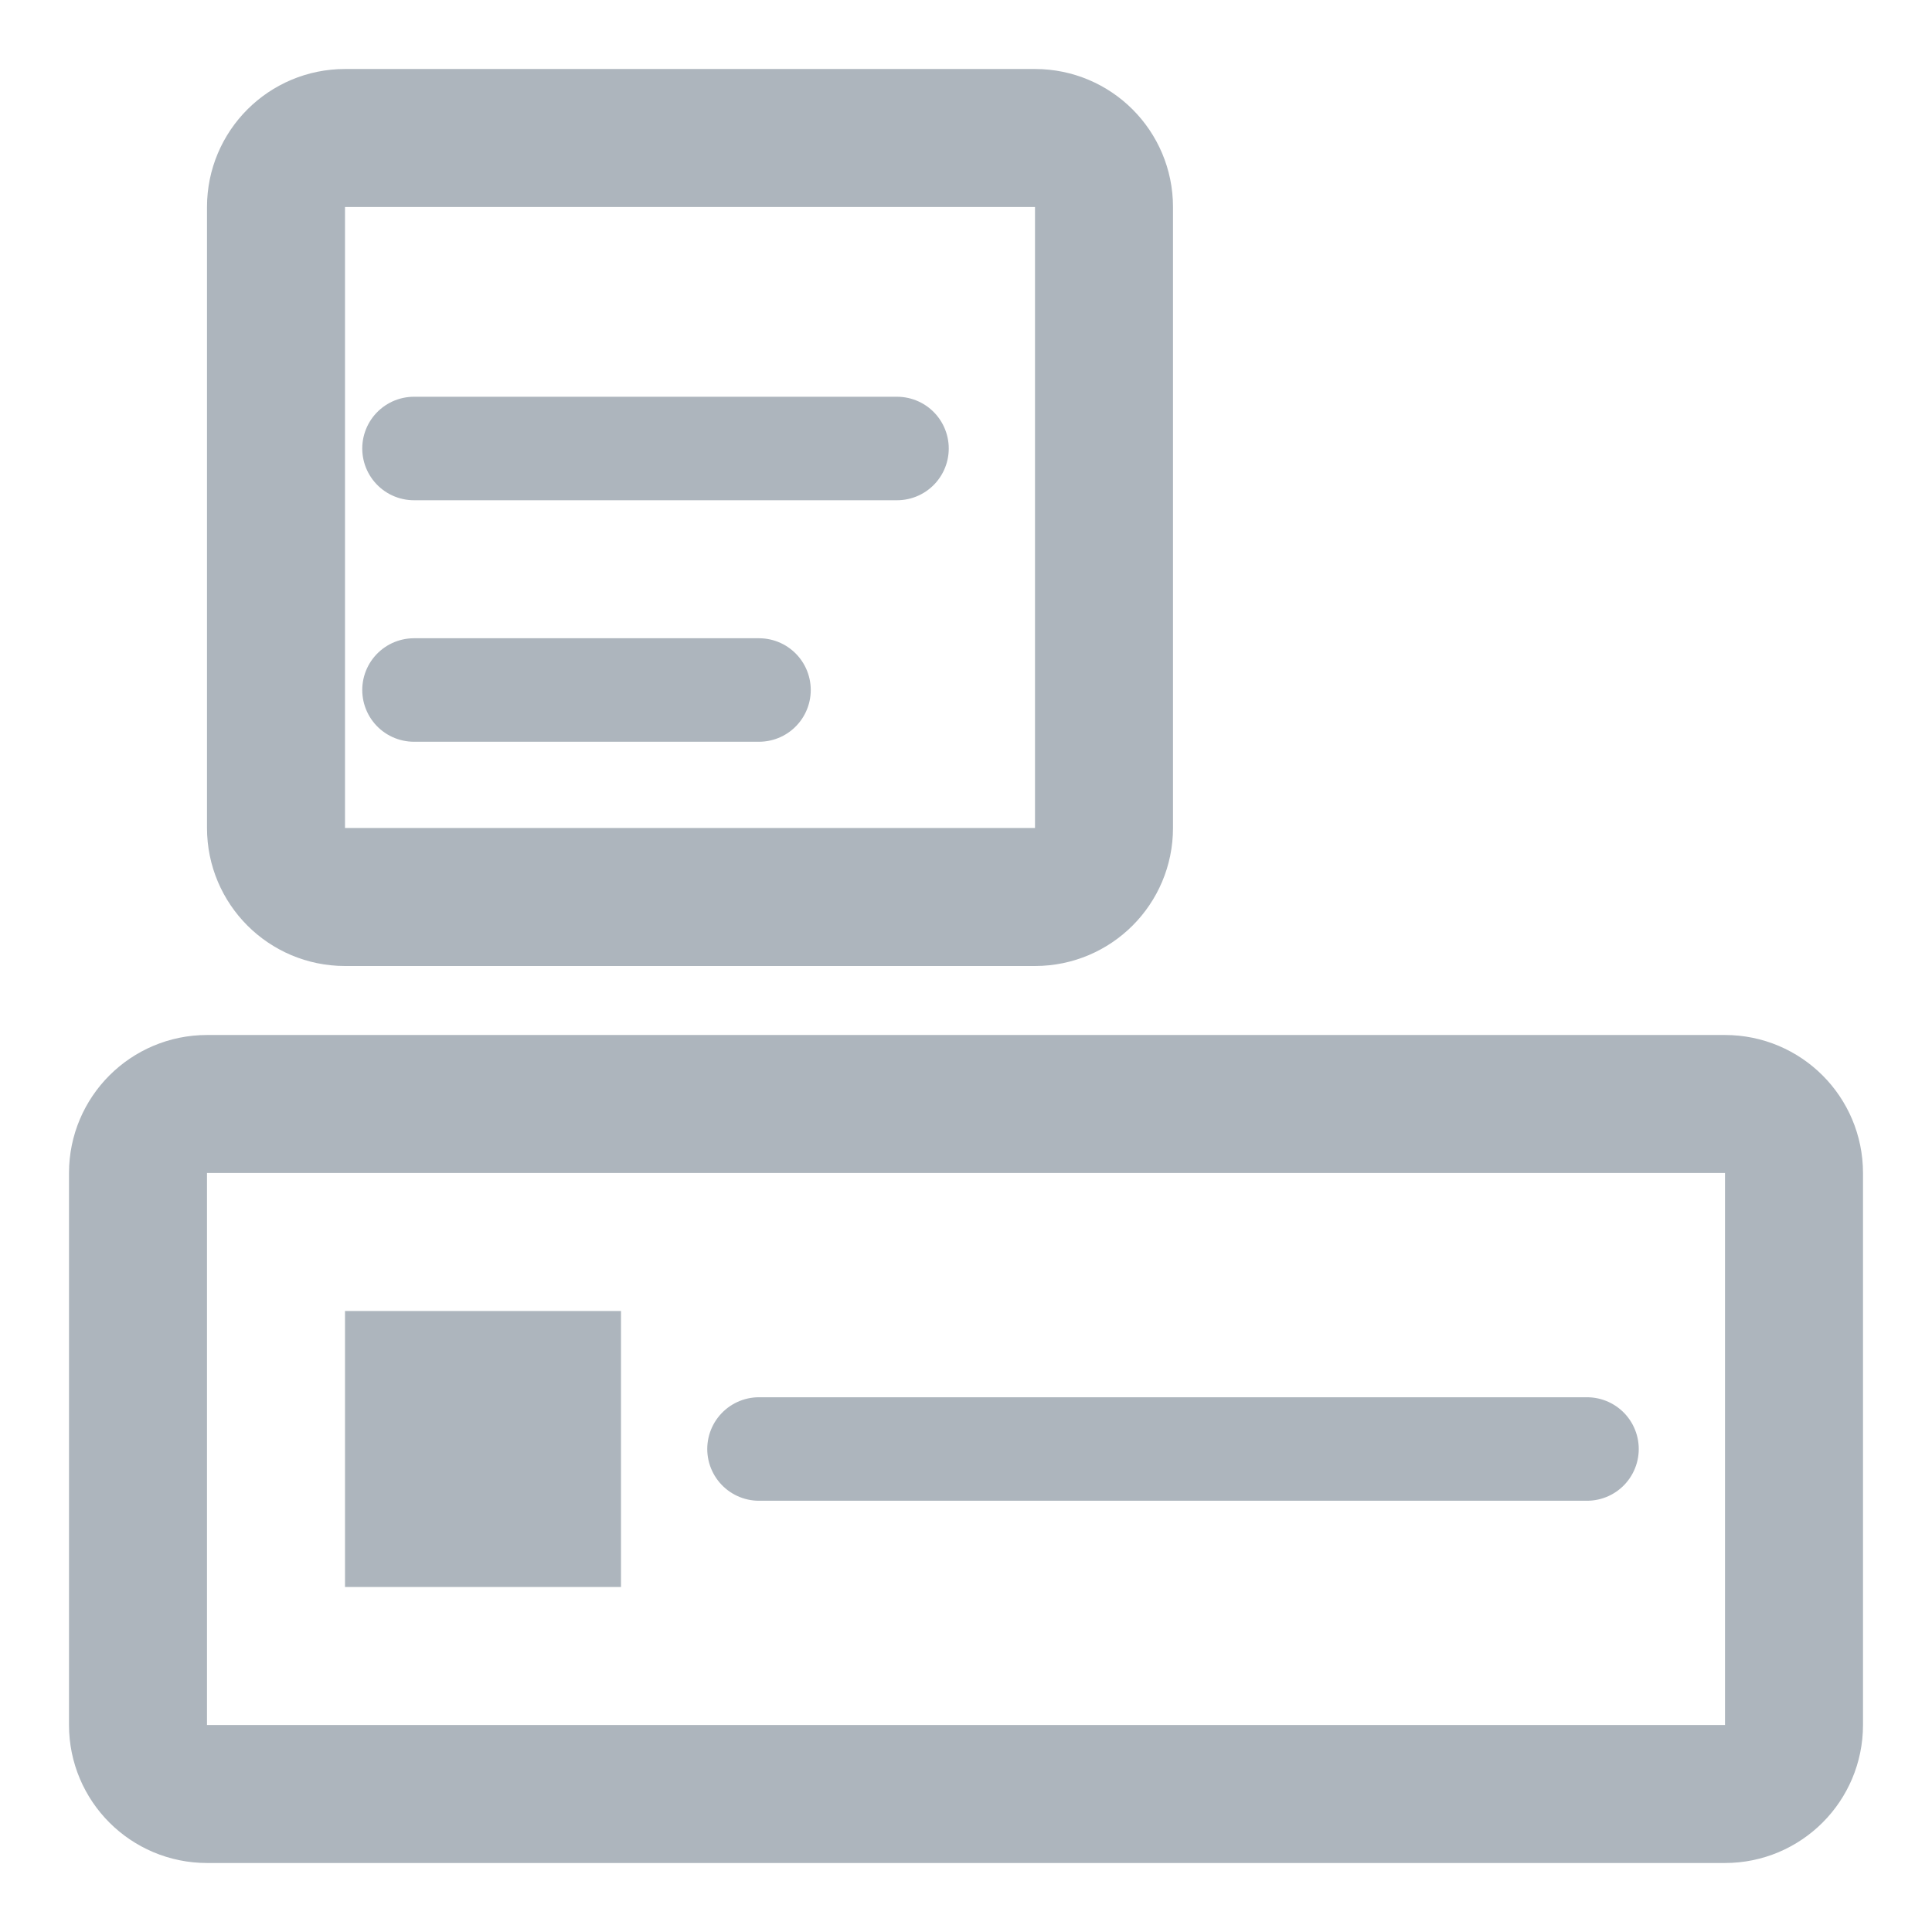
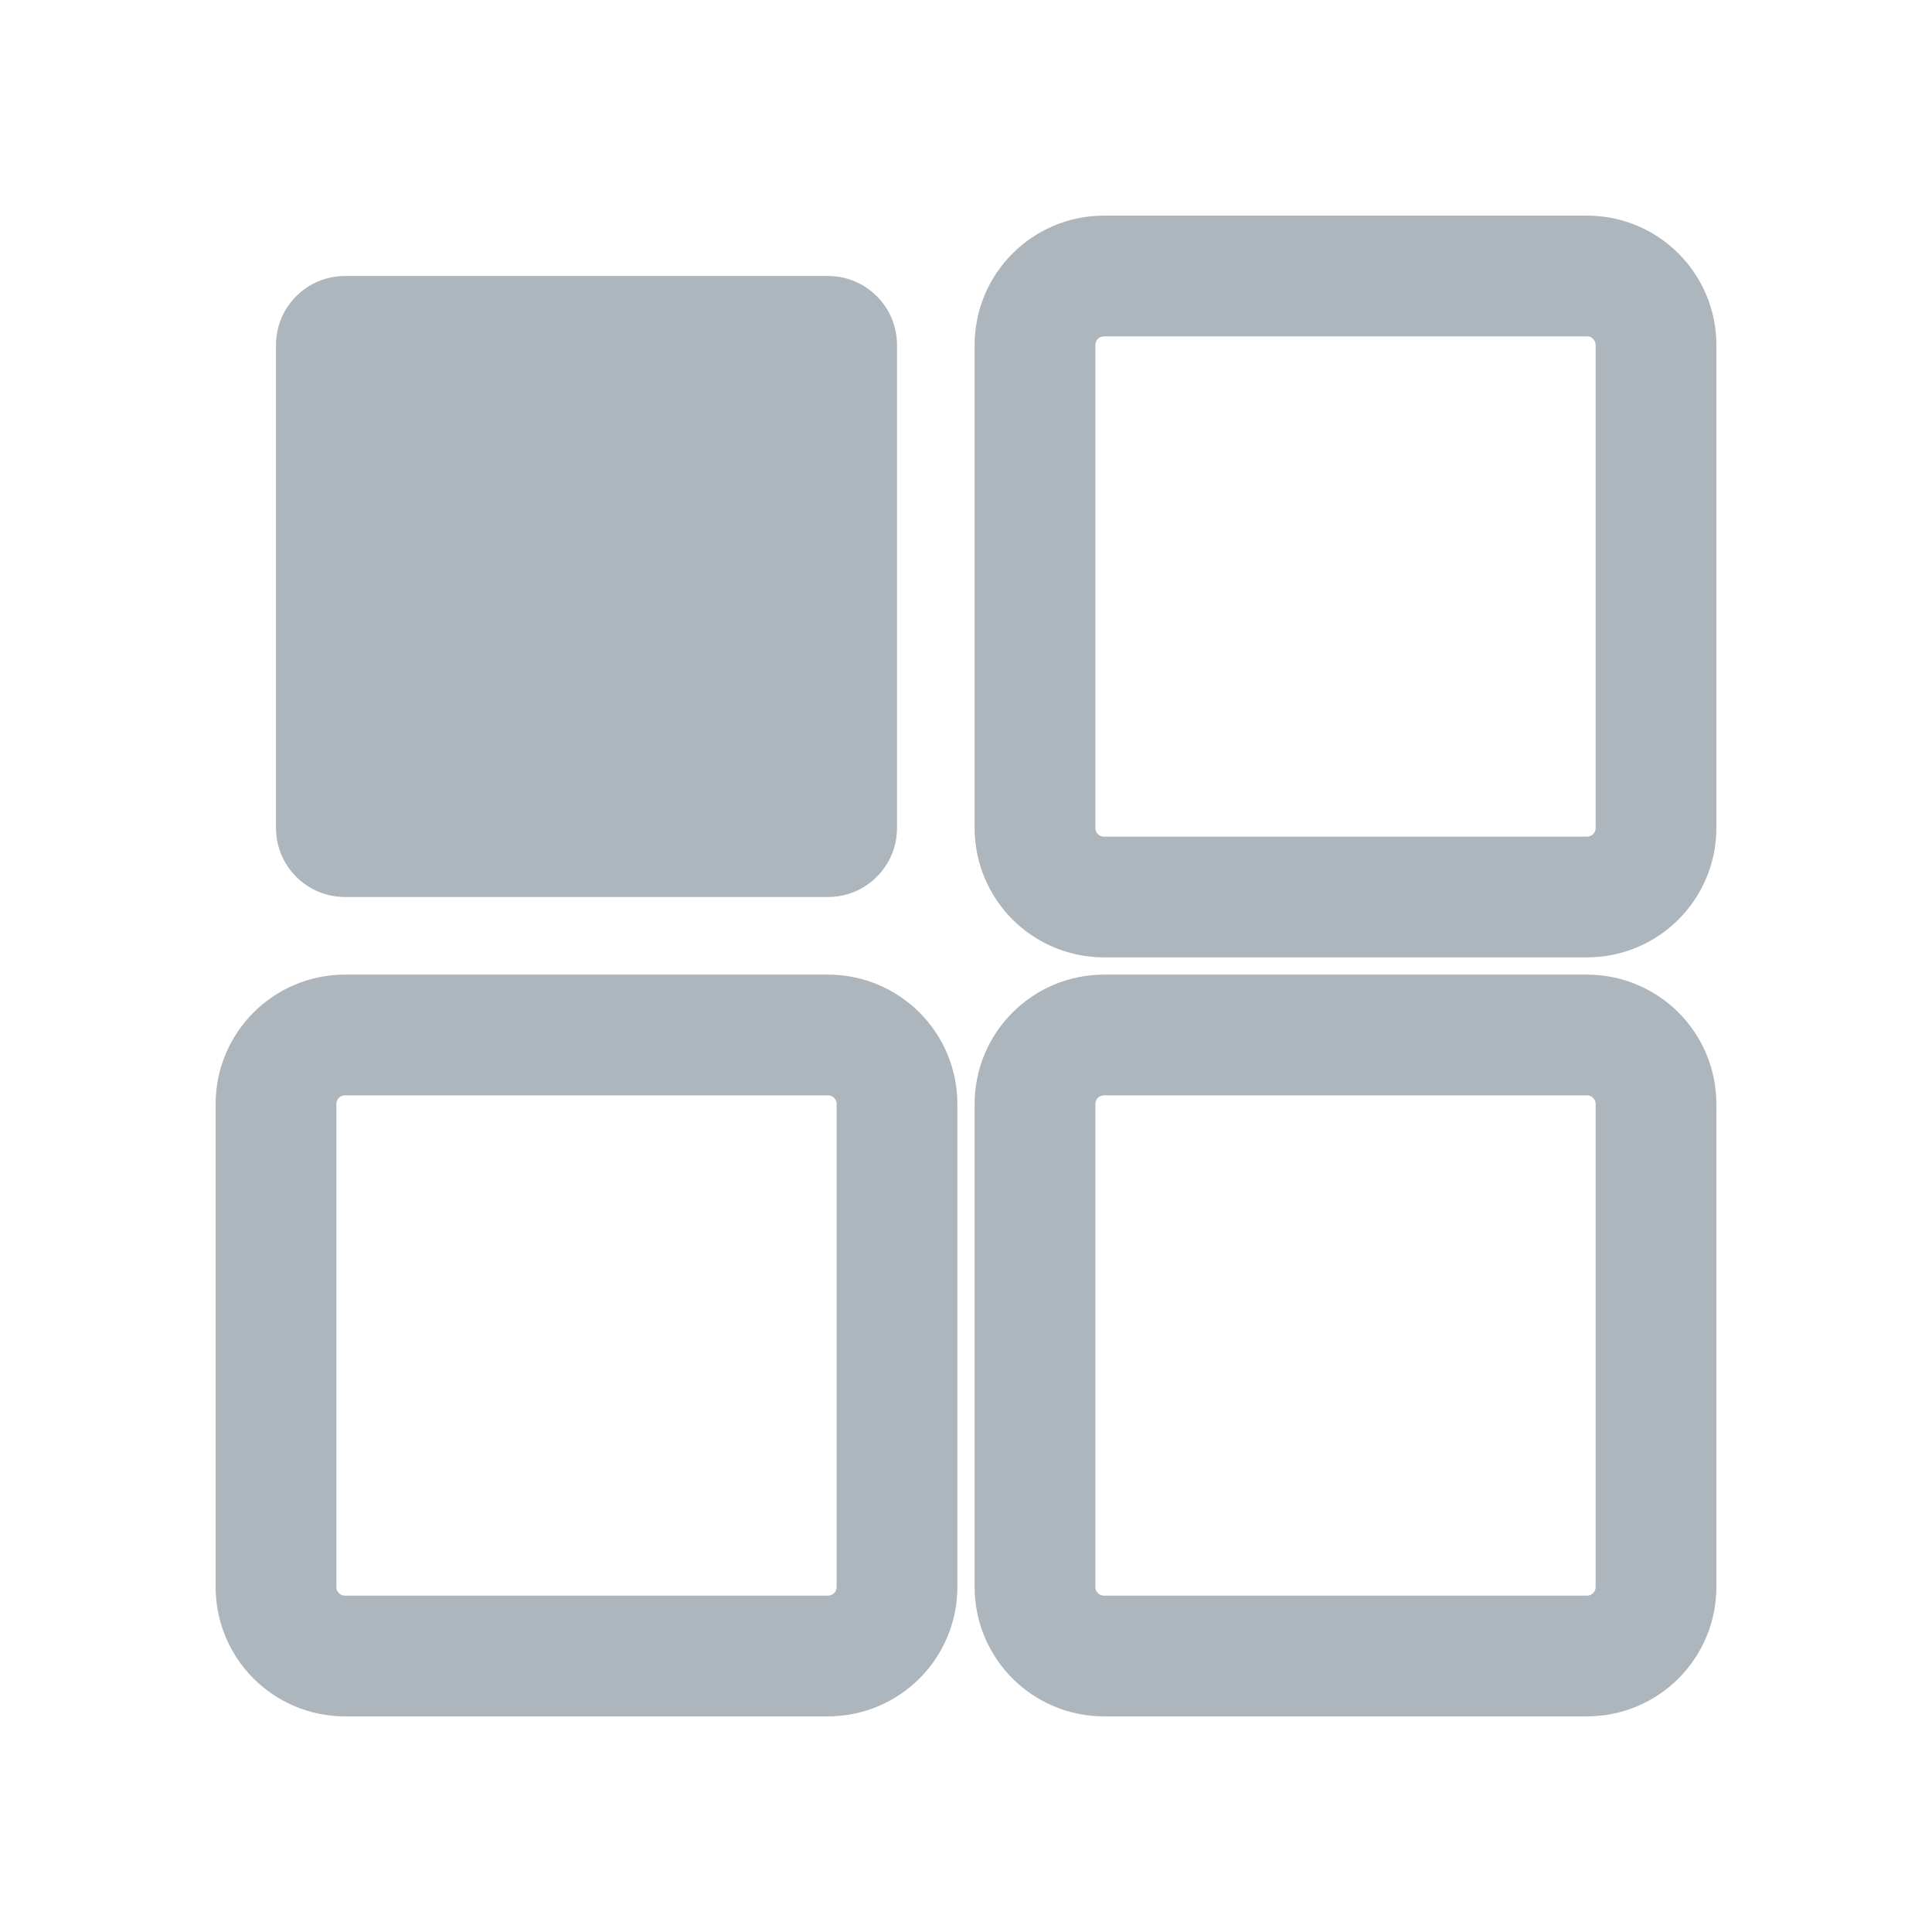
<svg xmlns="http://www.w3.org/2000/svg" viewBox="0 0 56 56" width="56" height="56">
-   <rect x="8" y="4" width="24" height="22" rx="2" fill="none" stroke="#ADB5BD" stroke-width="4" />
-   <line x1="12" y1="13" x2="26" y2="13" stroke="#ADB5BD" stroke-width="3" stroke-linecap="round" />
-   <line x1="12" y1="20" x2="22" y2="20" stroke="#ADB5BD" stroke-width="3" stroke-linecap="round" />
-   <rect x="4" y="32" width="48" height="20" rx="2" fill="none" stroke="#ADB5BD" stroke-width="4" />
-   <rect x="10" y="38" width="8" height="8" fill="#ADB5BD" />
-   <line x1="22" y1="42" x2="46" y2="42" stroke="#ADB5BD" stroke-width="3" stroke-linecap="round" />
+   <rect x="8" y="8" width="18" height="18" rx="2" fill="#ADB5BD" />
+   <rect x="30" y="8" width="18" height="18" rx="2" fill="none" stroke="#ADB5BD" stroke-width="3.5" />
+   <rect x="8" y="30" width="18" height="18" rx="2" fill="none" stroke="#ADB5BD" stroke-width="3.5" />
+   <rect x="30" y="30" width="18" height="18" rx="2" fill="none" stroke="#ADB5BD" stroke-width="3.5" />
</svg>
